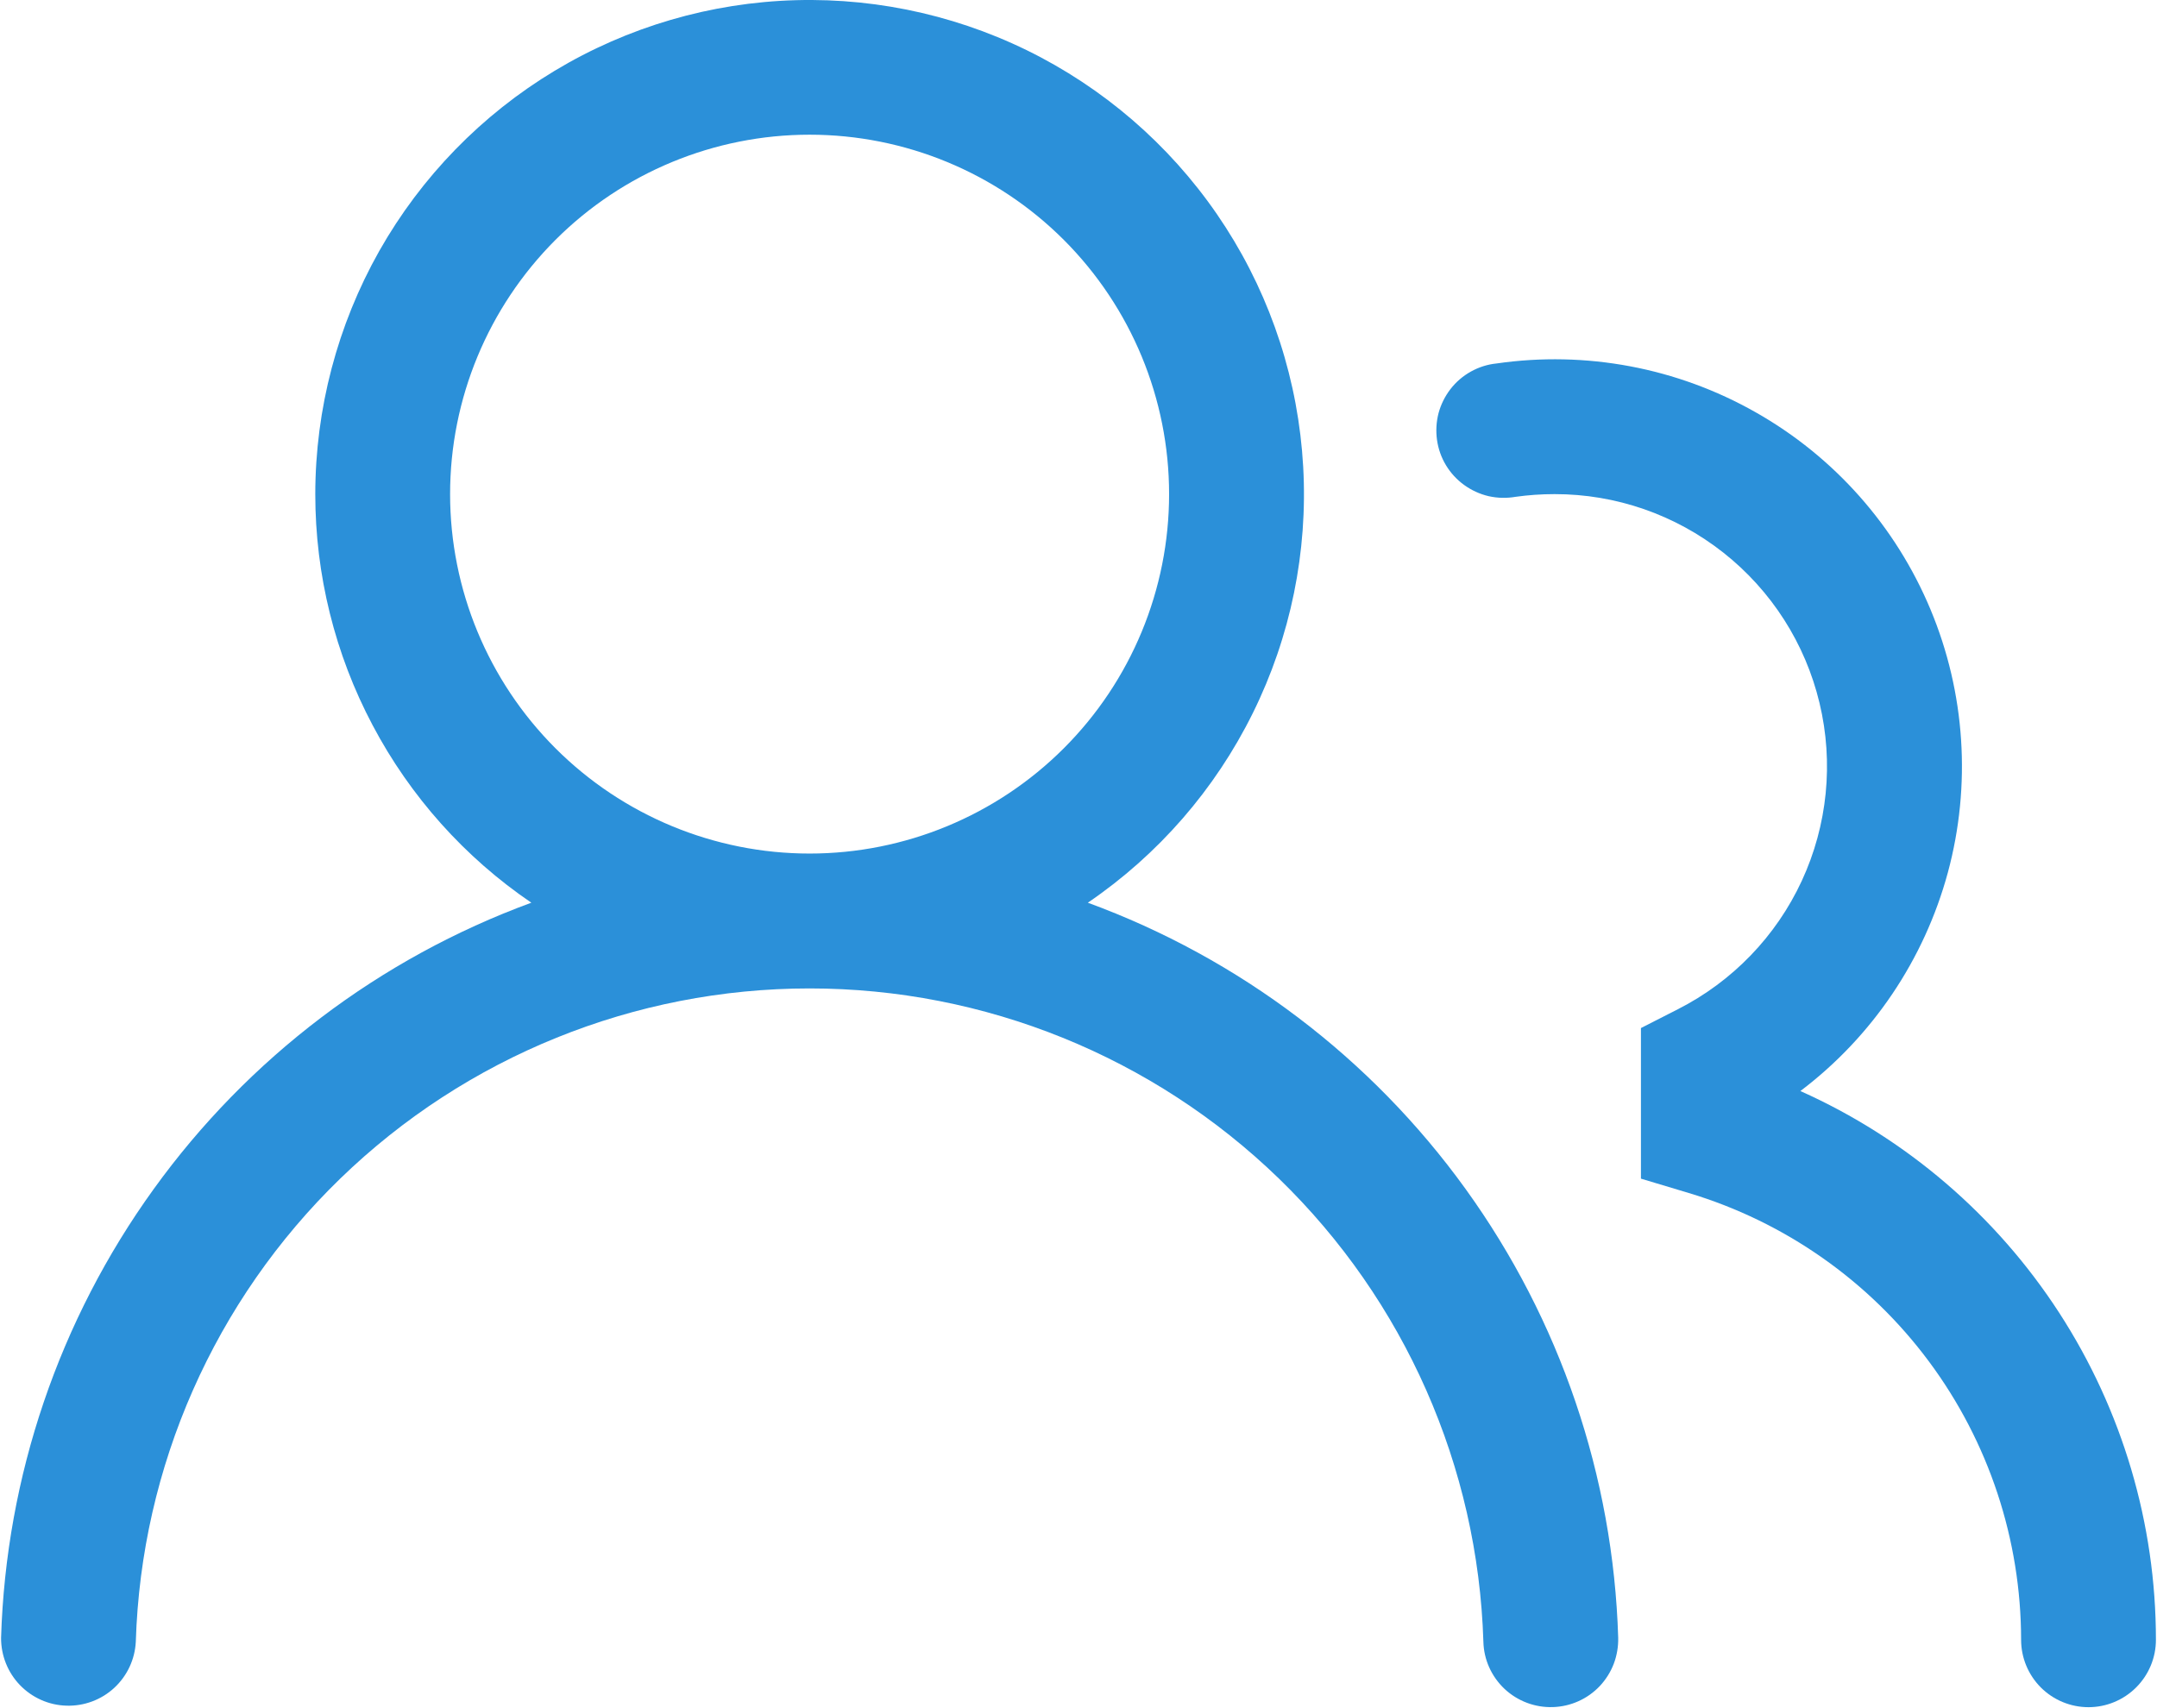
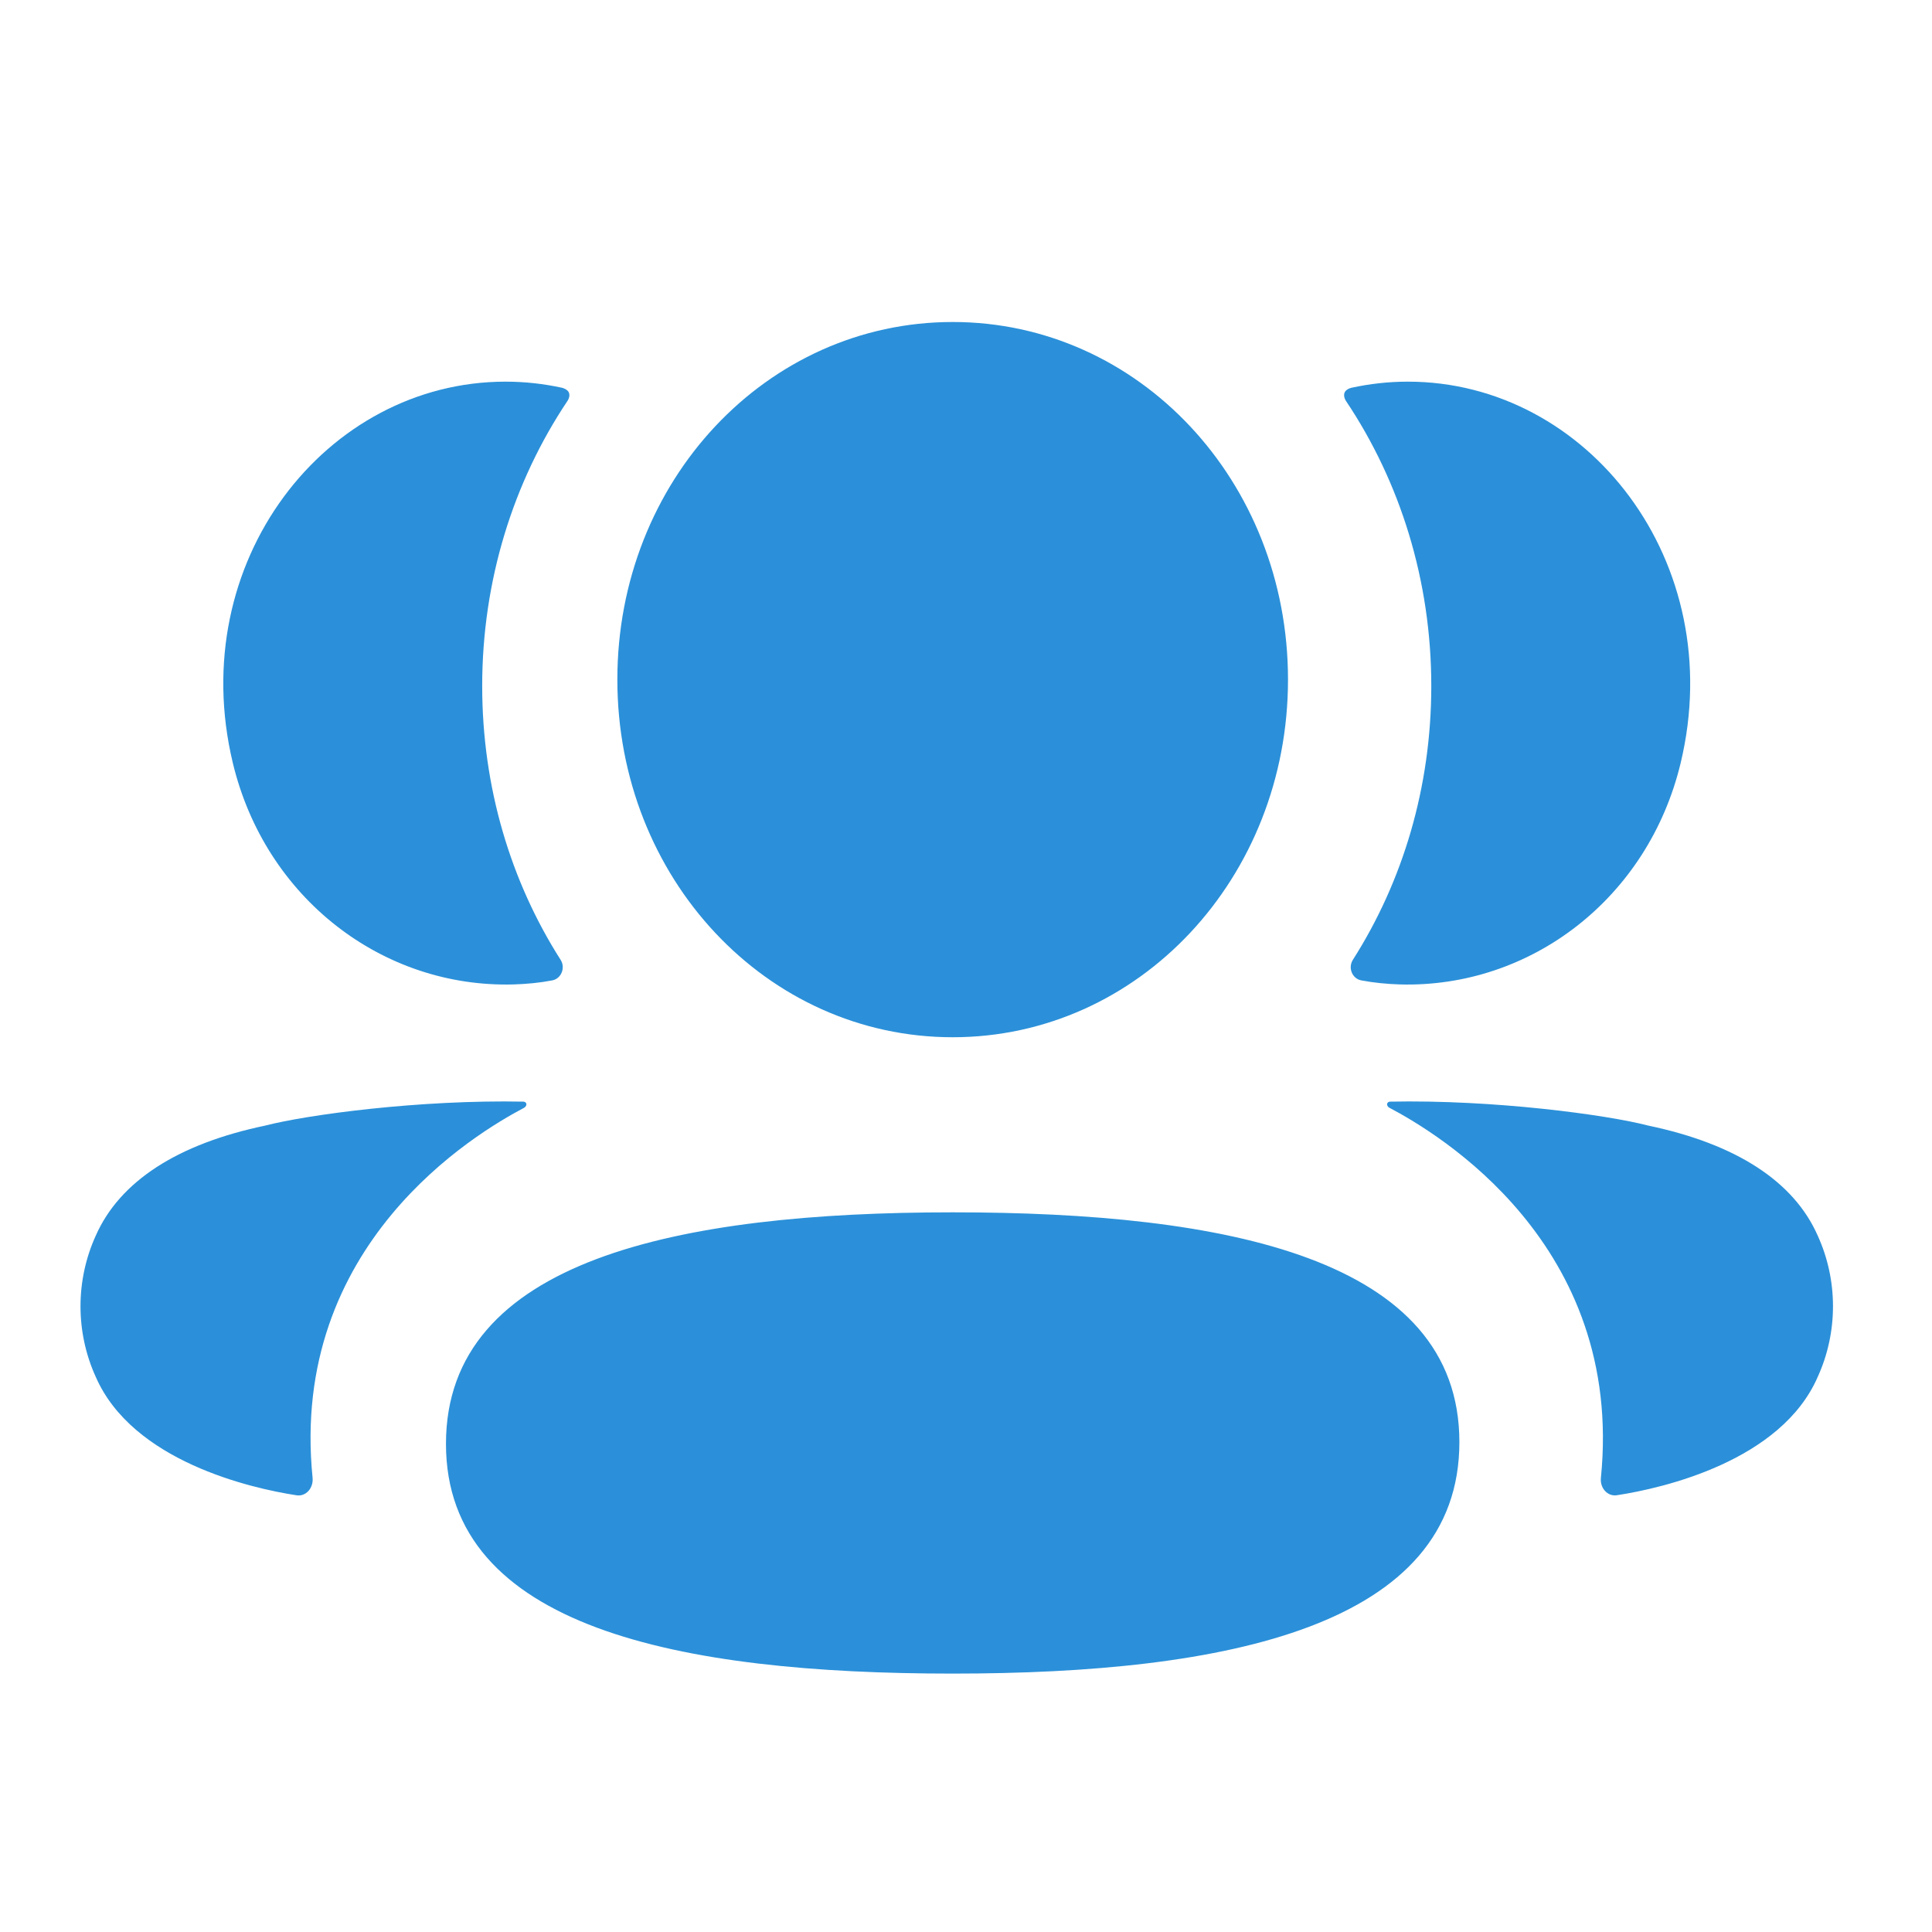
- <svg xmlns="http://www.w3.org/2000/svg" width="24" height="19" viewBox="0 0 24 19" fill="none">
-   <path fill-rule="evenodd" clip-rule="evenodd" d="M3.508 5.499C3.509 4.551 3.754 3.619 4.22 2.793C4.687 1.968 5.359 1.277 6.171 0.788C6.983 0.299 7.908 0.028 8.856 0.002C9.804 -0.024 10.742 0.195 11.58 0.638C12.418 1.082 13.127 1.734 13.639 2.532C14.151 3.33 14.447 4.247 14.5 5.194C14.553 6.141 14.36 7.085 13.94 7.935C13.52 8.785 12.888 9.512 12.104 10.046C13.792 10.665 15.256 11.775 16.307 13.232C17.359 14.69 17.95 16.429 18.005 18.226C18.007 18.324 17.991 18.422 17.956 18.515C17.921 18.607 17.868 18.691 17.801 18.763C17.664 18.908 17.476 18.992 17.277 18.998C17.078 19.004 16.885 18.931 16.74 18.795C16.595 18.658 16.51 18.47 16.505 18.271C16.445 16.322 15.629 14.473 14.23 13.116C12.83 11.759 10.957 11 9.008 11C7.059 11 5.186 11.759 3.786 13.116C2.387 14.473 1.571 16.322 1.511 18.271C1.501 18.467 1.415 18.651 1.271 18.784C1.127 18.917 0.936 18.988 0.74 18.982C0.544 18.977 0.358 18.894 0.222 18.753C0.086 18.612 0.011 18.423 0.012 18.227C0.067 16.43 0.658 14.691 1.71 13.233C2.761 11.775 4.225 10.665 5.912 10.046C5.171 9.542 4.565 8.864 4.146 8.071C3.726 7.278 3.508 6.395 3.508 5.499ZM9.008 1.499C7.948 1.499 6.93 1.92 6.18 2.67C5.43 3.421 5.008 4.438 5.008 5.499C5.008 6.56 5.43 7.577 6.18 8.327C6.93 9.077 7.948 9.499 9.008 9.499C10.069 9.499 11.087 9.077 11.837 8.327C12.587 7.577 13.008 6.56 13.008 5.499C13.008 4.438 12.587 3.421 11.837 2.67C11.087 1.92 10.069 1.499 9.008 1.499Z" fill="#2B90D9" />
-   <path d="M17.297 5.499C17.149 5.499 17.006 5.509 16.863 5.529C16.764 5.546 16.663 5.544 16.564 5.522C16.466 5.499 16.374 5.457 16.292 5.398C16.21 5.339 16.141 5.264 16.089 5.178C16.037 5.092 16.003 4.996 15.989 4.896C15.975 4.797 15.981 4.695 16.006 4.598C16.032 4.501 16.078 4.409 16.139 4.33C16.201 4.25 16.278 4.184 16.366 4.135C16.454 4.086 16.551 4.055 16.651 4.045C17.646 3.901 18.66 4.092 19.534 4.588C20.409 5.083 21.093 5.856 21.48 6.783C21.867 7.71 21.935 8.74 21.673 9.71C21.41 10.68 20.833 11.536 20.032 12.142C21.21 12.669 22.21 13.527 22.912 14.61C23.614 15.694 23.988 16.957 23.988 18.249C23.988 18.448 23.909 18.638 23.768 18.779C23.627 18.92 23.436 18.999 23.238 18.999C23.039 18.999 22.848 18.92 22.707 18.779C22.567 18.638 22.488 18.448 22.488 18.249C22.487 17.133 22.128 16.047 21.462 15.151C20.797 14.256 19.86 13.598 18.791 13.277L18.258 13.117V11.441L18.668 11.232C19.275 10.924 19.762 10.42 20.048 9.802C20.334 9.184 20.404 8.487 20.245 7.824C20.087 7.162 19.71 6.572 19.175 6.15C18.64 5.728 17.979 5.498 17.297 5.499Z" fill="#2B90D9" />
+ <svg xmlns="http://www.w3.org/2000/svg" width="24" height="24" viewBox="0 0 24 24" fill="none">
+   <path d="M11.835 15.06C15.23 15.06 18.129 15.631 18.129 17.915C18.129 20.198 15.248 20.79 11.835 20.79C8.439 20.79 5.54 20.219 5.54 17.936C5.54 15.652 8.421 15.06 11.835 15.06ZM17.263 13.685C18.561 13.659 19.957 13.848 20.473 13.982C21.565 14.21 22.284 14.675 22.581 15.351C22.833 15.905 22.833 16.549 22.581 17.103C22.126 18.151 20.658 18.487 20.087 18.574C19.969 18.593 19.874 18.485 19.887 18.359C20.178 15.455 17.86 14.078 17.26 13.761C17.234 13.747 17.229 13.725 17.231 13.712C17.233 13.703 17.244 13.687 17.263 13.685ZM6.263 13.683L6.507 13.685C6.527 13.688 6.537 13.703 6.538 13.711C6.541 13.726 6.536 13.746 6.511 13.761C5.91 14.078 3.591 15.455 3.883 18.358C3.895 18.485 3.801 18.593 3.684 18.575C3.113 18.488 1.645 18.151 1.189 17.103C0.937 16.549 0.937 15.906 1.189 15.351C1.487 14.675 2.205 14.21 3.297 13.982C3.814 13.848 5.208 13.659 6.507 13.685L6.263 13.683ZM11.835 4C14.146 4 16 5.975 16 8.442C16 10.908 14.146 12.885 11.835 12.885C9.523 12.885 7.669 10.908 7.669 8.442C7.669 5.975 9.523 4 11.835 4ZM17.489 4.741C19.722 4.741 21.476 6.982 20.878 9.477C20.475 11.158 19.016 12.274 17.39 12.229C17.227 12.224 17.067 12.208 16.912 12.179C16.799 12.159 16.742 12.024 16.806 11.923C17.426 10.95 17.78 9.779 17.78 8.522C17.78 7.21 17.393 5.987 16.723 4.985C16.701 4.953 16.686 4.905 16.707 4.869C16.724 4.84 16.757 4.825 16.788 4.817C17.014 4.768 17.246 4.741 17.489 4.741ZM6.28 4.741C6.523 4.741 6.755 4.768 6.982 4.817C7.012 4.825 7.046 4.841 7.063 4.869C7.084 4.905 7.069 4.953 7.047 4.984C6.377 5.987 5.99 7.21 5.99 8.522C5.99 9.779 6.344 10.95 6.964 11.923C7.028 12.023 6.971 12.159 6.859 12.179C6.703 12.209 6.543 12.224 6.38 12.229C4.754 12.274 3.295 11.158 2.892 9.477C2.294 6.981 4.047 4.741 6.28 4.741Z" fill="#2B90D9" />
</svg>
